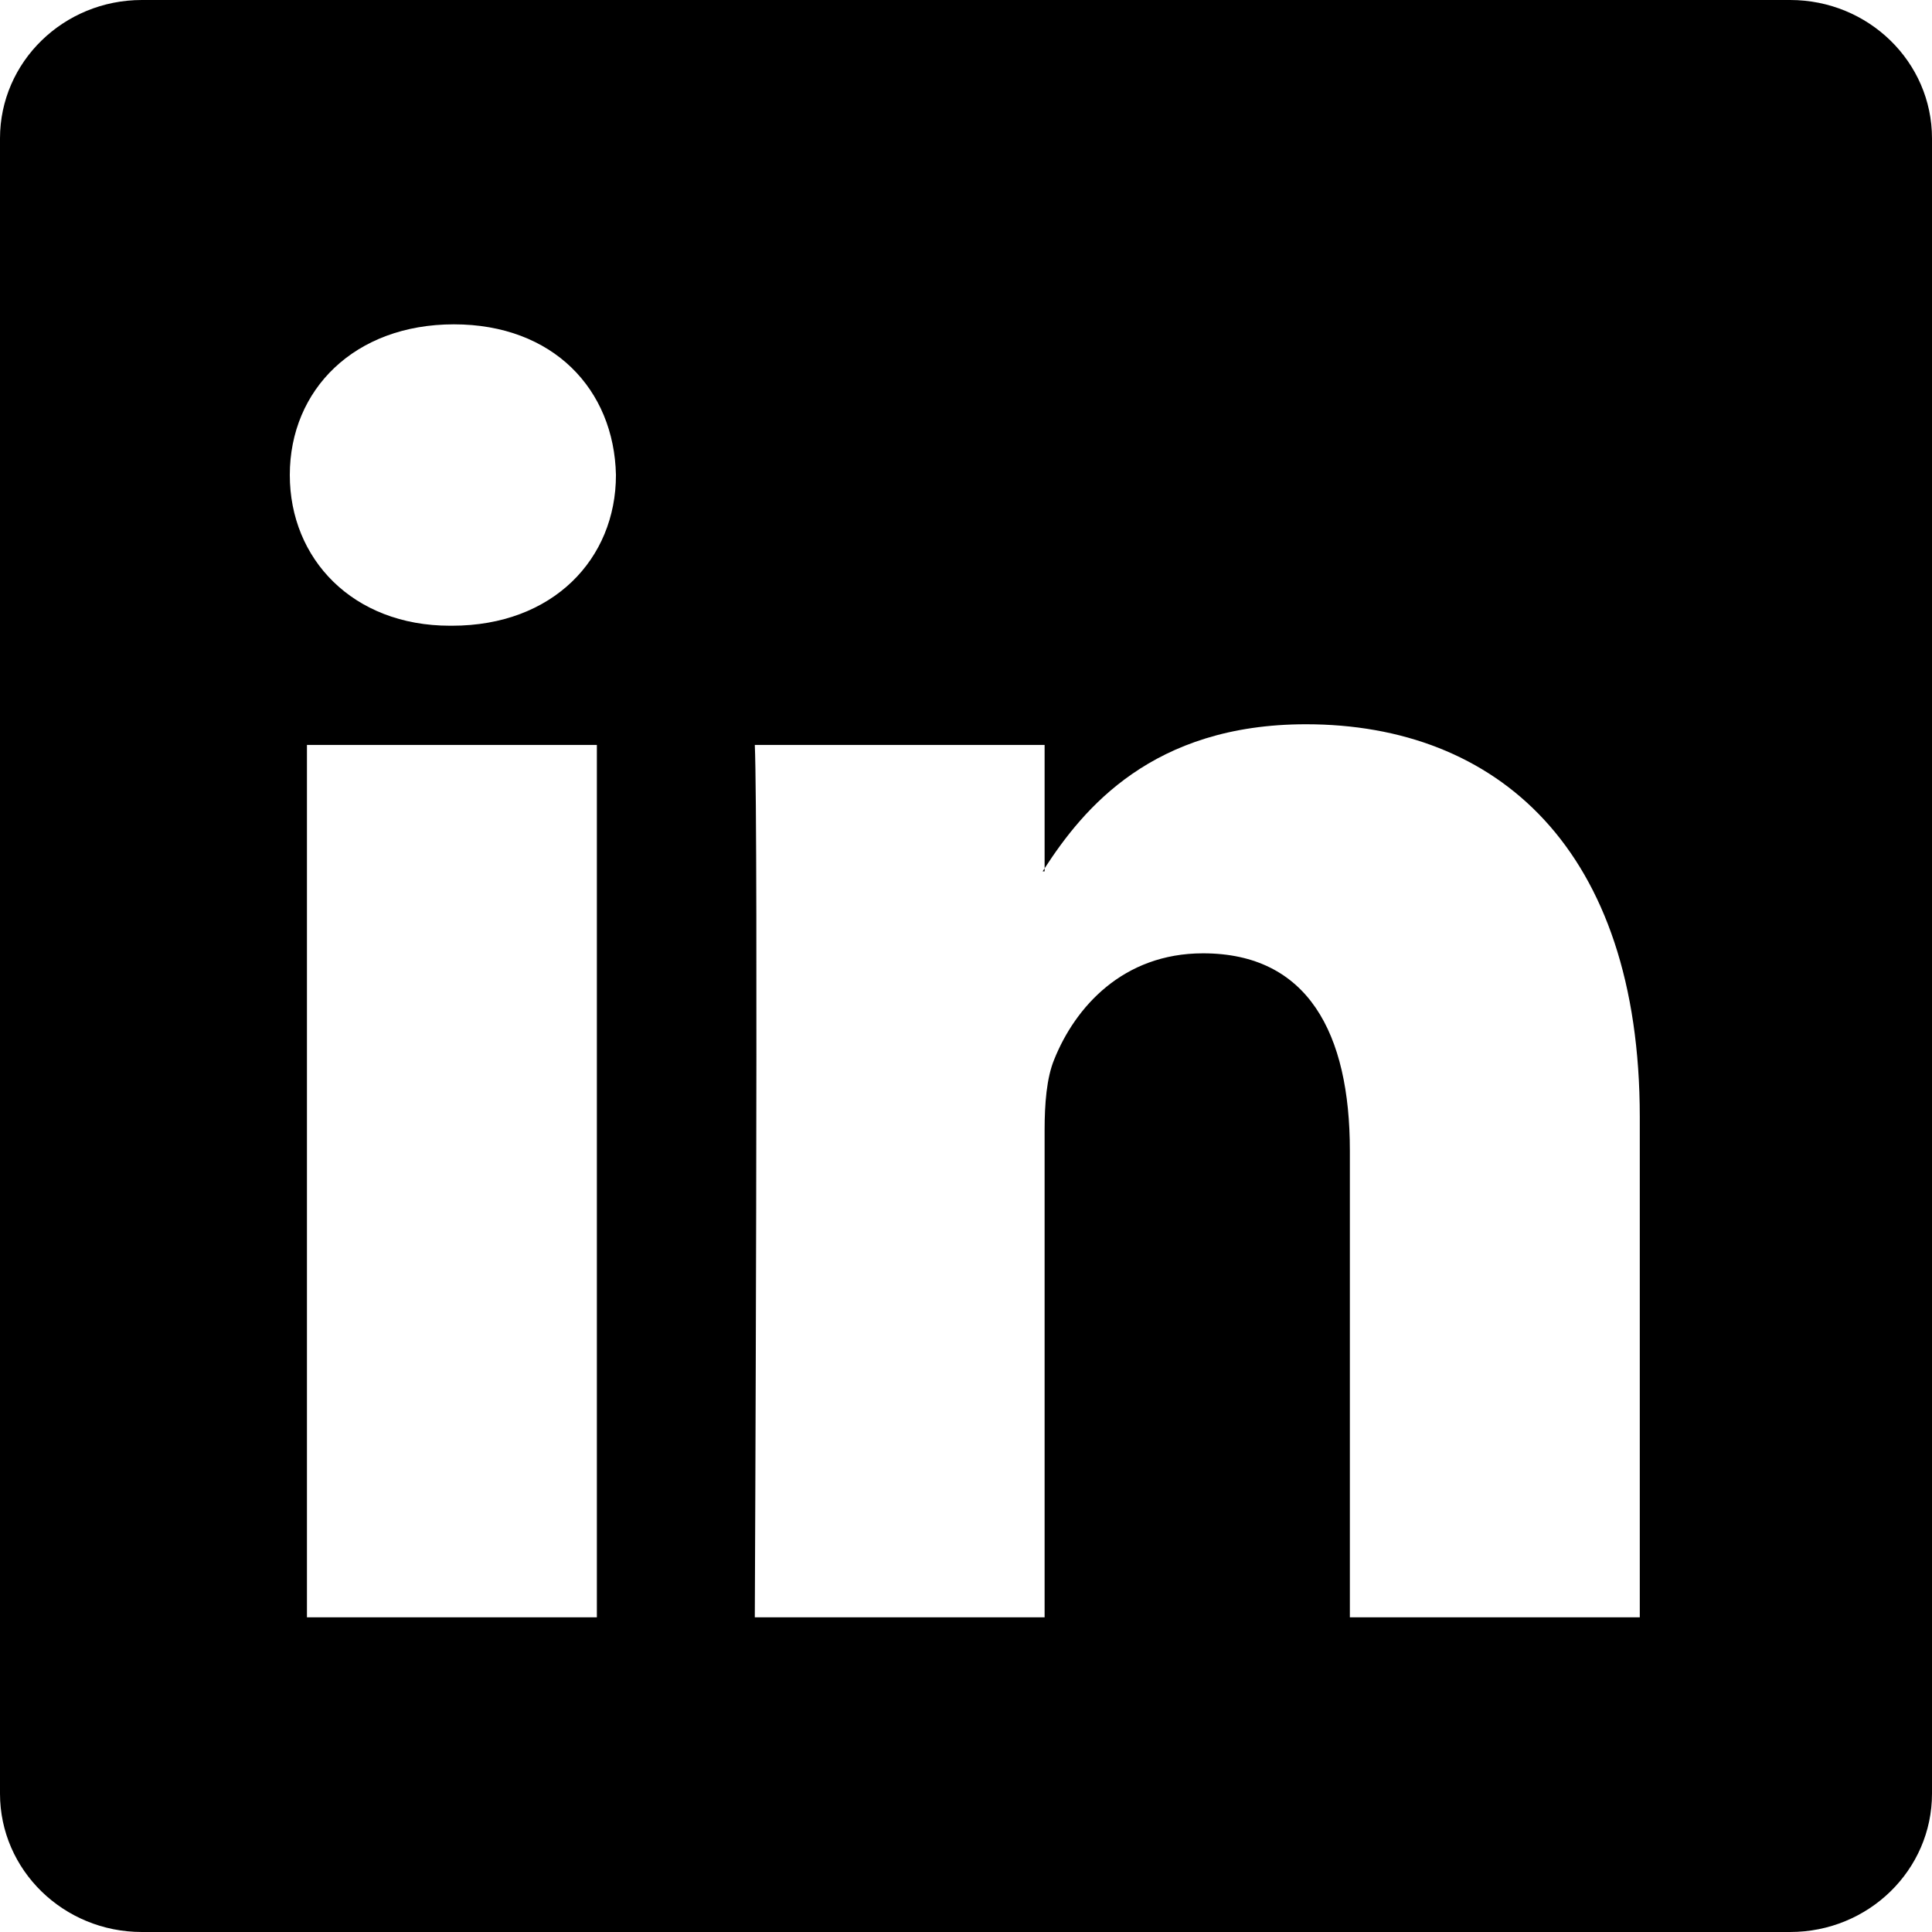
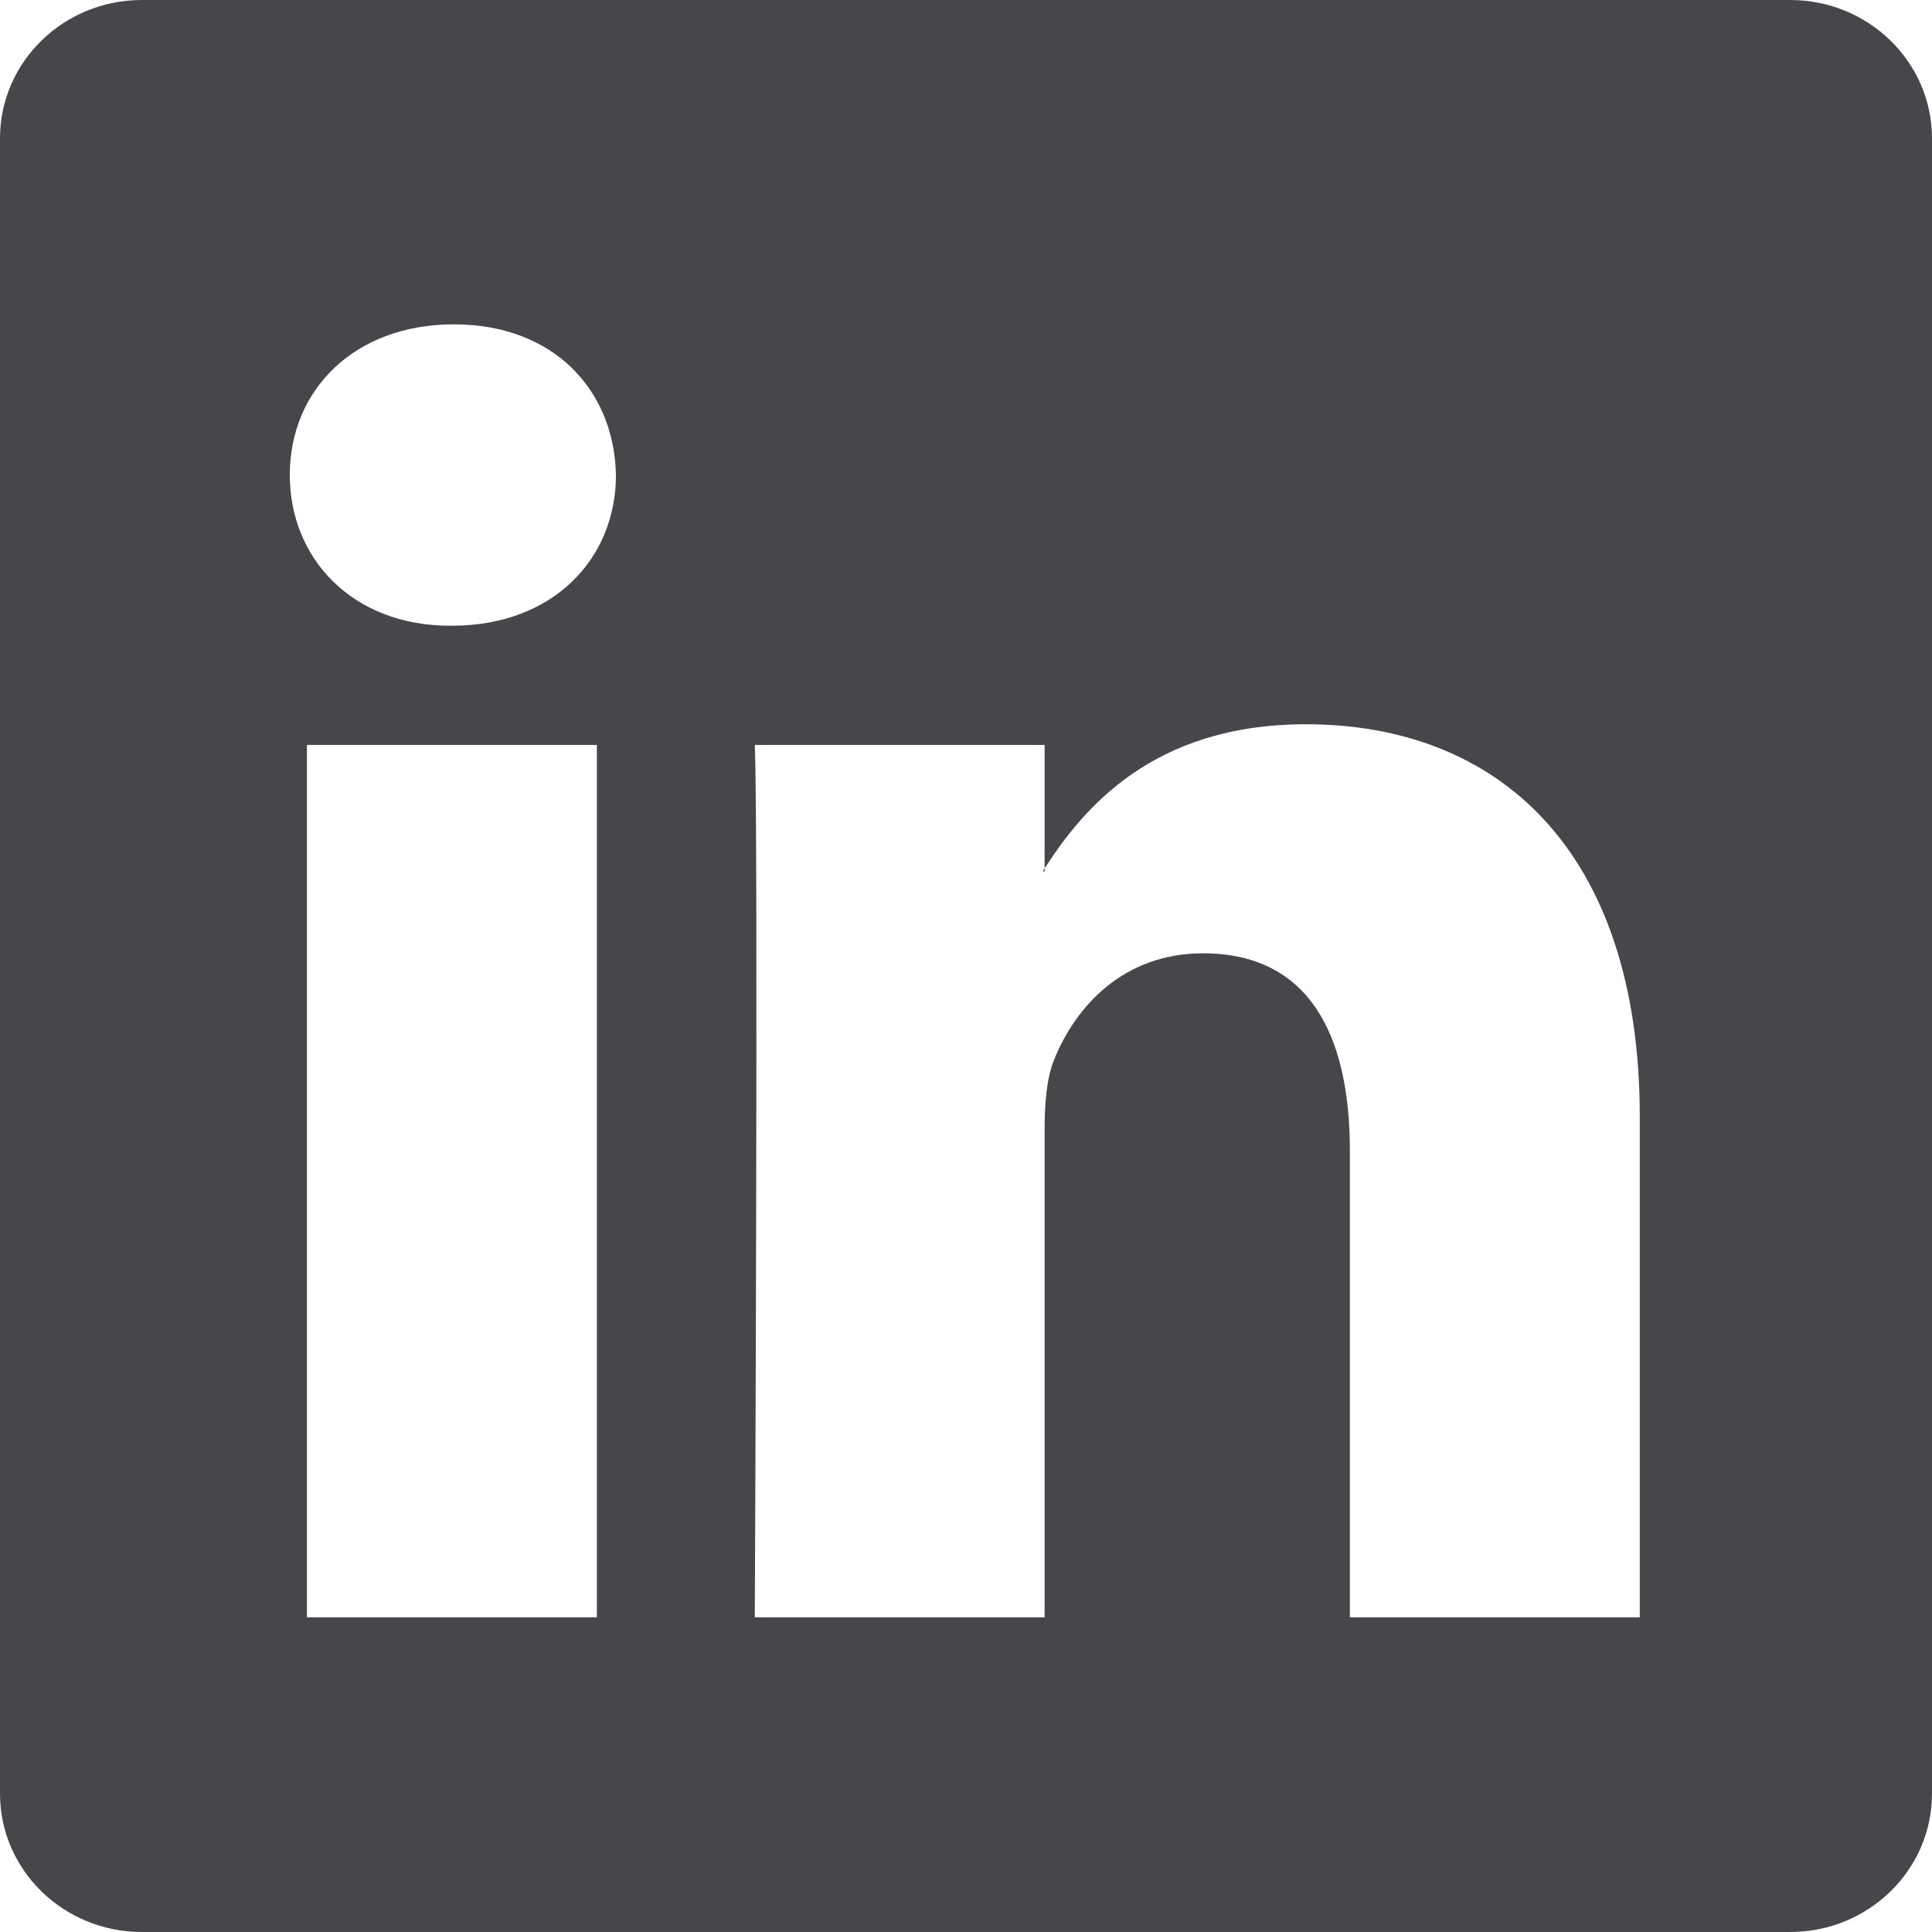
- <svg xmlns="http://www.w3.org/2000/svg" width="16" height="16" fill="currentColor" class="bi bi-linkedin" viewBox="0 0 16 16">
+ <svg xmlns="http://www.w3.org/2000/svg" width="16" height="16" fill="#45474B" class="bi bi-linkedin" viewBox="0 0 16 16">
  <path d="M0 1.146C0 .513.526 0 1.175 0h13.65C15.474 0 16 .513 16 1.146v13.708c0 .633-.526 1.146-1.175 1.146H1.175C.526 16 0 15.487 0 14.854zm4.943 12.248V6.169H2.542v7.225zm-1.2-8.212c.837 0 1.358-.554 1.358-1.248-.015-.709-.52-1.248-1.342-1.248S2.4 3.226 2.4 3.934c0 .694.521 1.248 1.327 1.248zm4.908 8.212V9.359c0-.216.016-.432.08-.586.173-.431.568-.878 1.232-.878.869 0 1.216.662 1.216 1.634v3.865h2.401V9.25c0-2.22-1.184-3.252-2.764-3.252-1.274 0-1.845.7-2.165 1.193v.025h-.016l.016-.025V6.169h-2.4c.03.678 0 7.225 0 7.225z" />
</svg>
